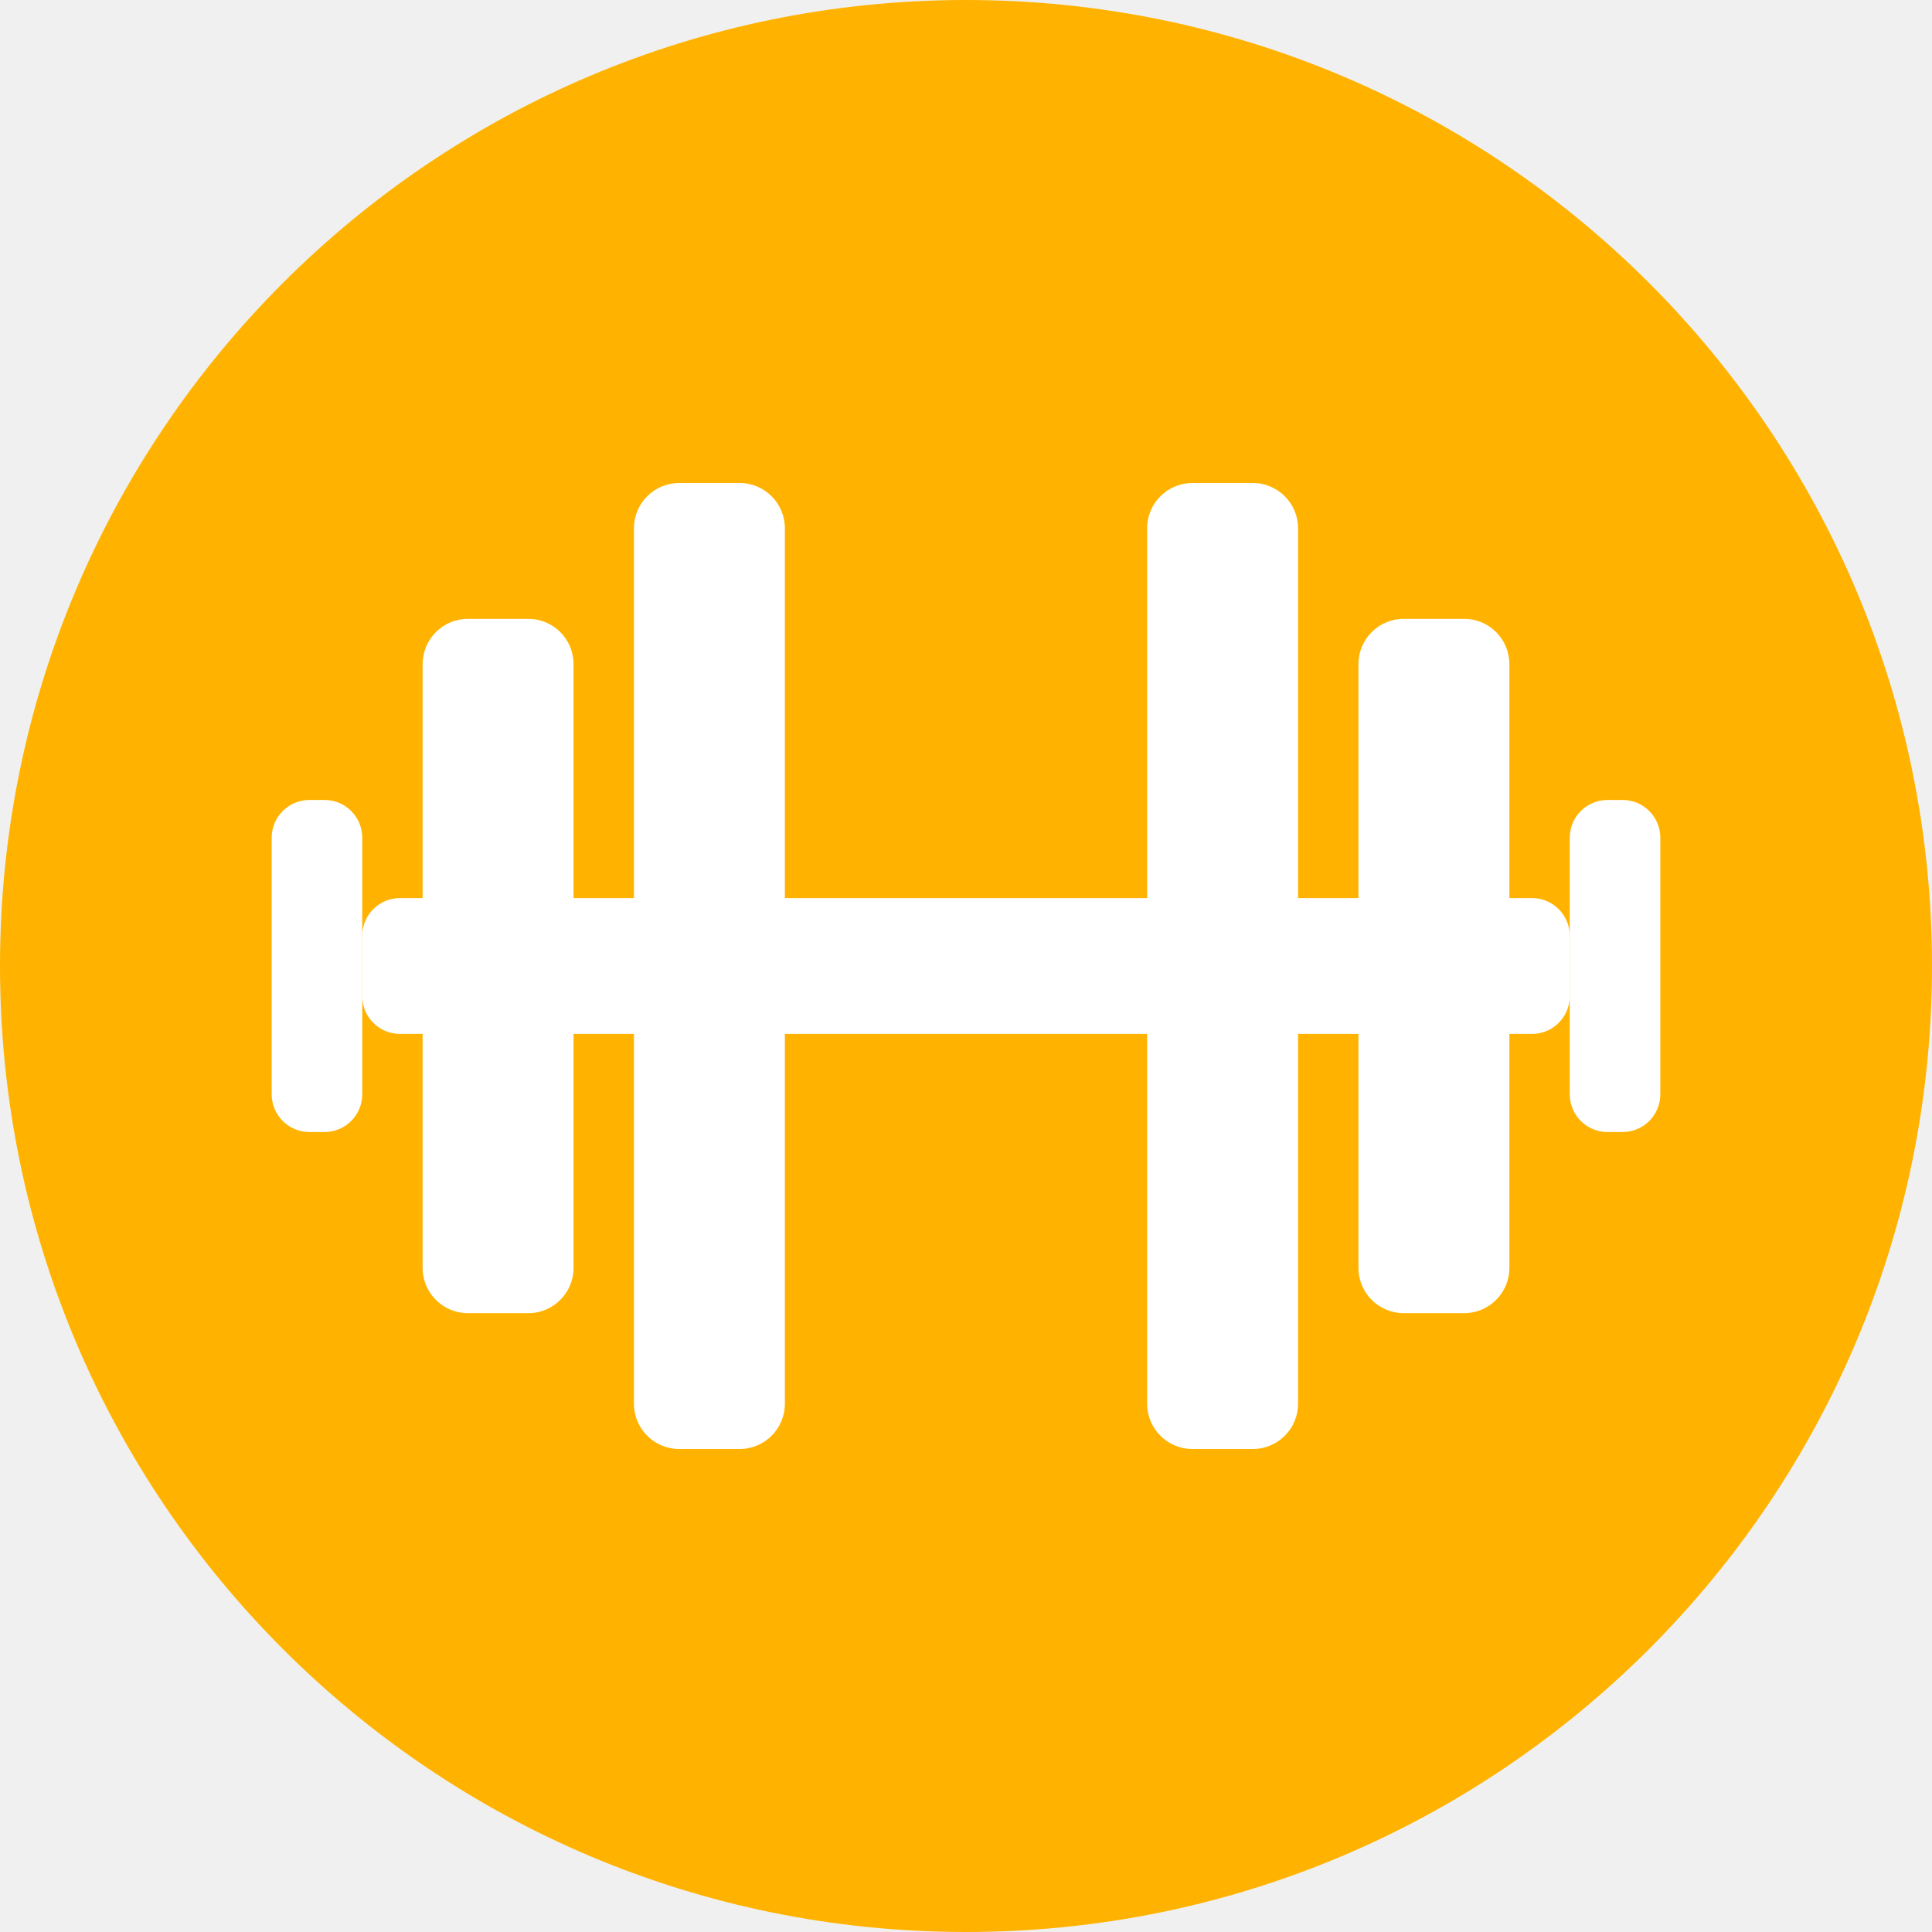
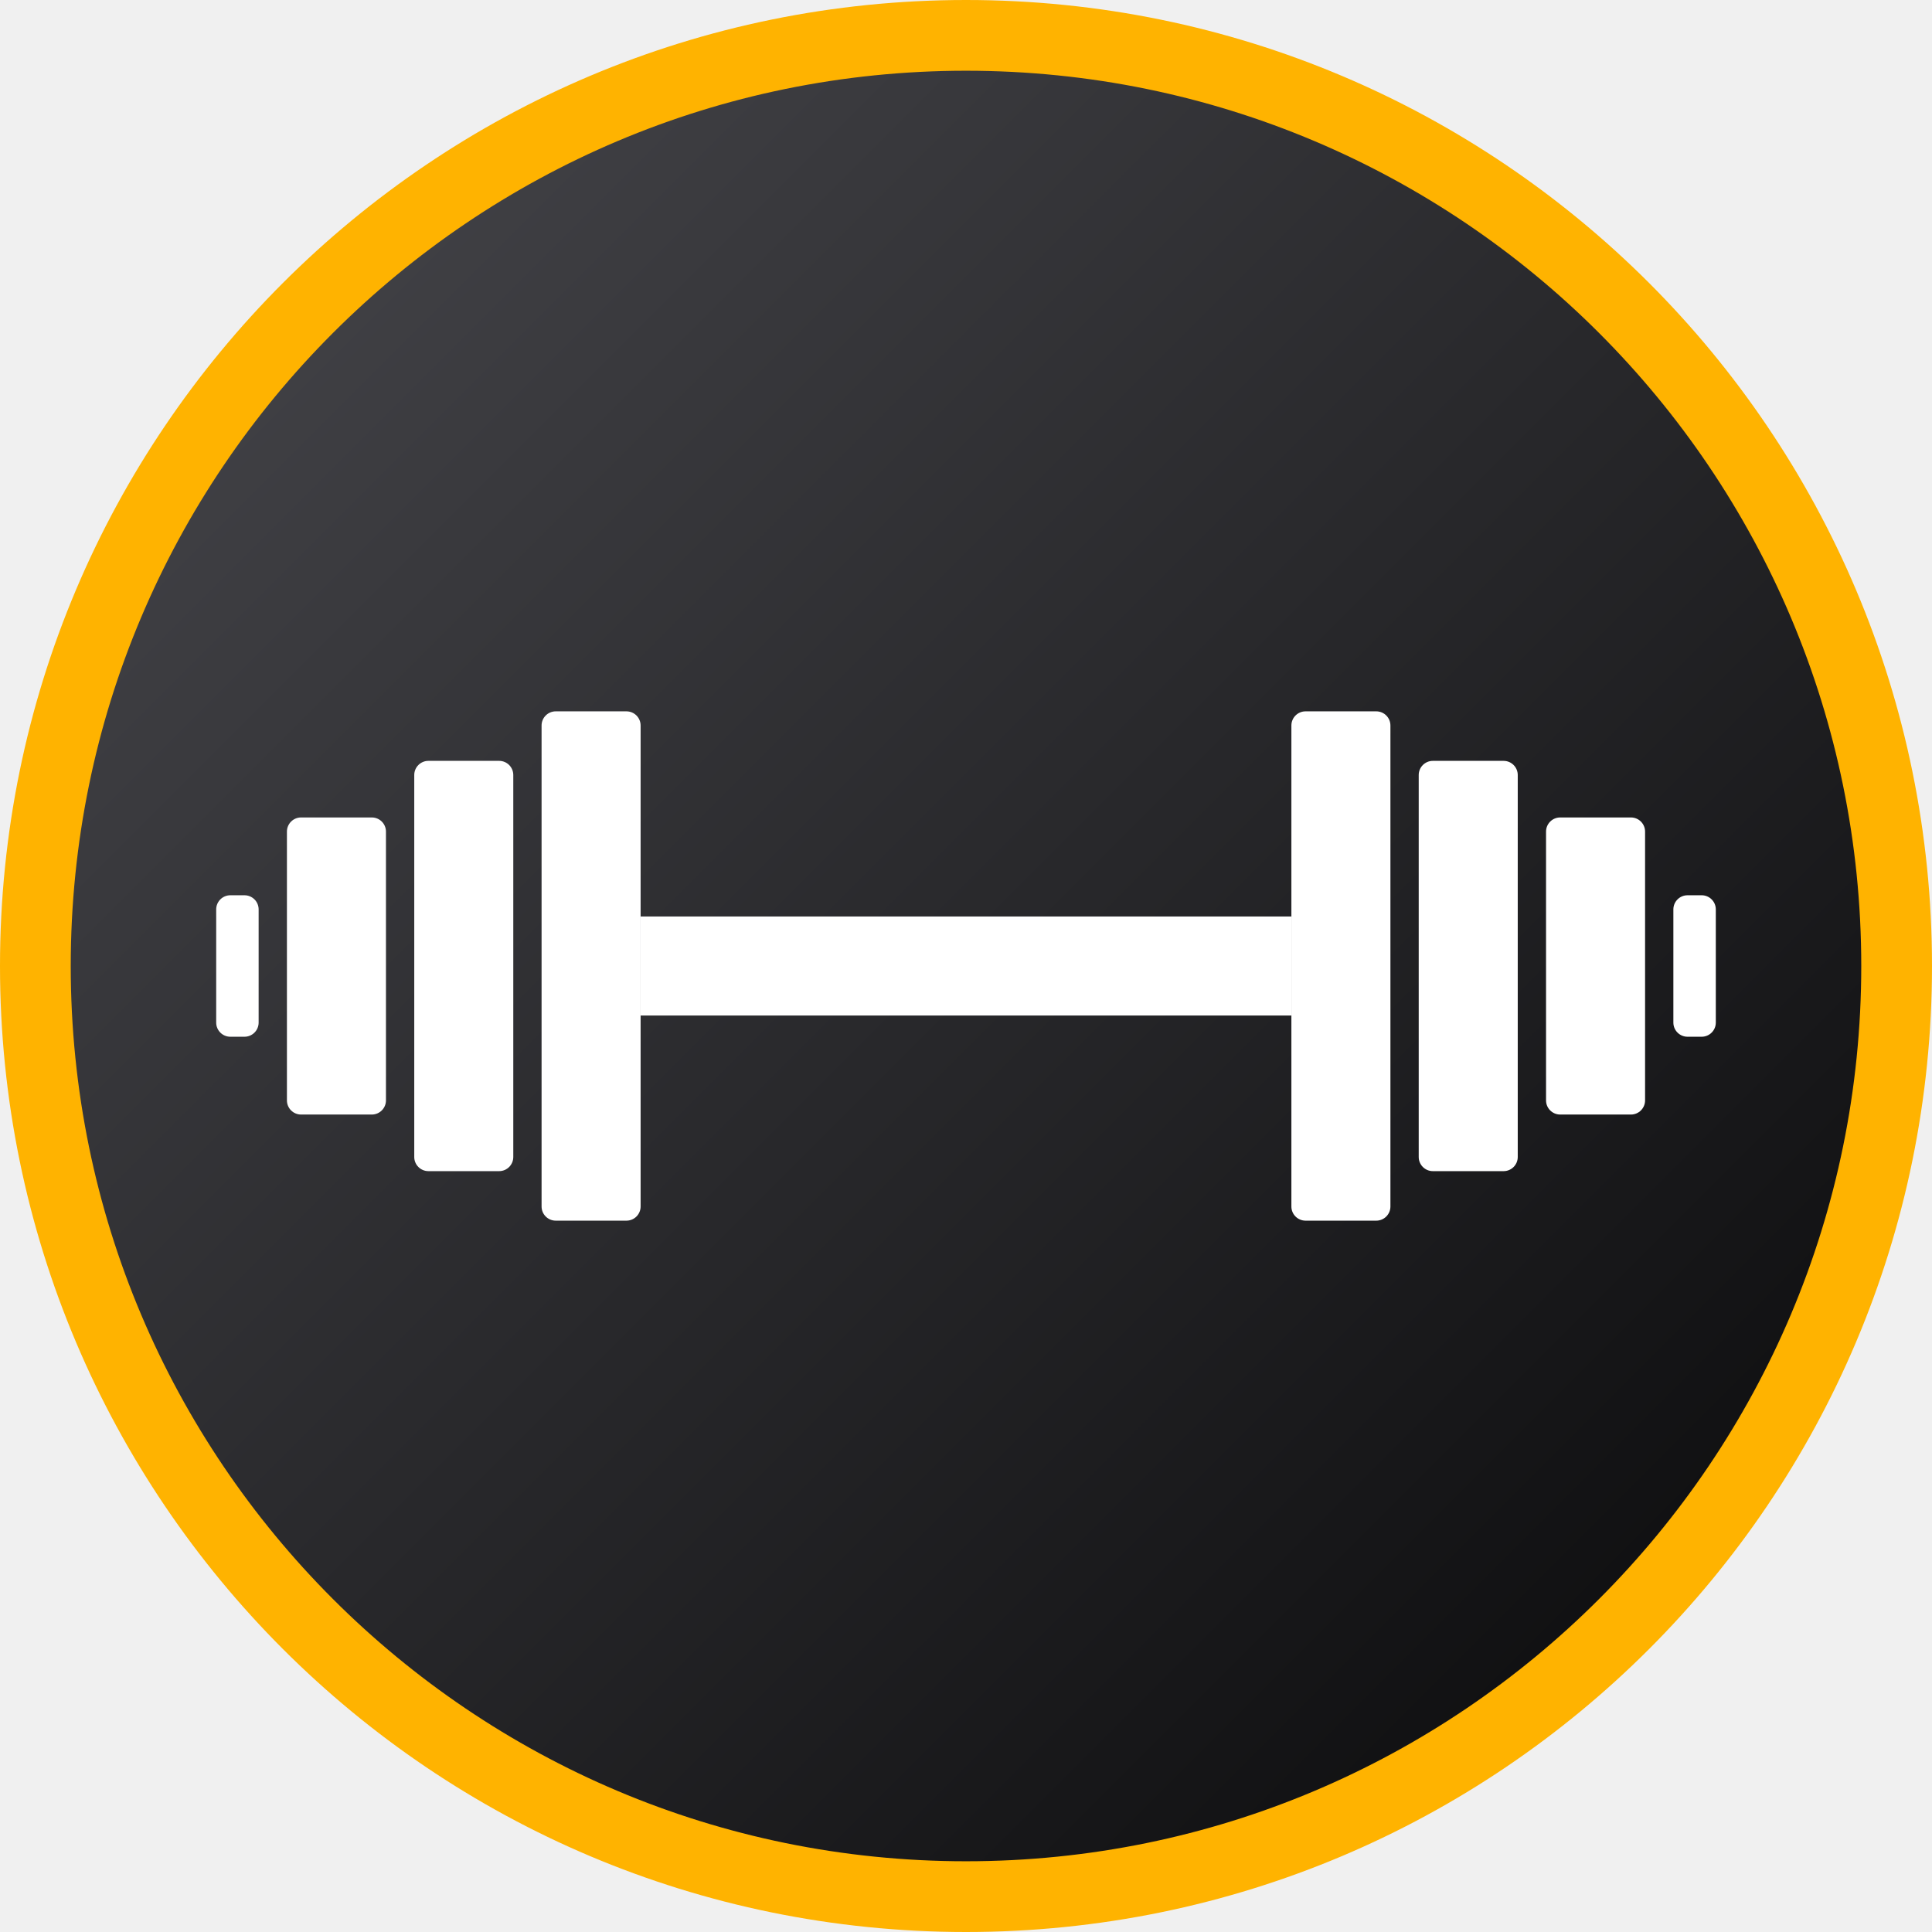
- <svg xmlns="http://www.w3.org/2000/svg" viewBox="0 0 512 512" width="512" height="512">
-   <circle cx="256" cy="256" r="256" fill="#FFB300" />
-   <g fill="#FFFFFF">
-     <rect x="96" y="238" width="320" height="36" rx="10" />
-     <rect x="168" y="128" width="40" height="256" rx="12" />
-     <rect x="304" y="128" width="40" height="256" rx="12" />
-     <rect x="112" y="164" width="40" height="184" rx="12" />
-     <rect x="360" y="164" width="40" height="184" rx="12" />
-     <rect x="72" y="212" width="24" height="88" rx="10" />
-     <rect x="416" y="212" width="24" height="88" rx="10" />
+ <svg xmlns="http://www.w3.org/2000/svg" viewBox="31.5 31.5 437 437" width="512" height="512">
+   <defs>
+     <linearGradient id="bg" x1="0" y1="0" x2="1" y2="1">
+       <stop offset="0" stop-color="#4A4A4F" />
+       <stop offset="1" stop-color="#060607" />
+     </linearGradient>
+   </defs>
+   <circle cx="250" cy="250" r="210.5" fill="url(#bg)" stroke="#FFB300" stroke-width="16" />
+   <g fill="#FFFFFF" transform="translate(250,250) scale(1.6) translate(-250,-250)">
+     <rect x="190" y="214" width="14" height="72" rx="2" />
+     <rect x="296" y="214" width="14" height="72" rx="2" />
+     <rect x="172" y="221" width="14" height="58" rx="2" />
+     <rect x="314" y="221" width="14" height="58" rx="2" />
+     <rect x="154" y="229" width="14" height="42" rx="2" />
+     <rect x="332" y="229" width="14" height="42" rx="2" />
+     <rect x="144" y="240" width="6" height="20" rx="2" />
+     <rect x="350" y="240" width="6" height="20" rx="2" />
+     <rect x="204" y="243" width="92" height="14" />
  </g>
</svg>
